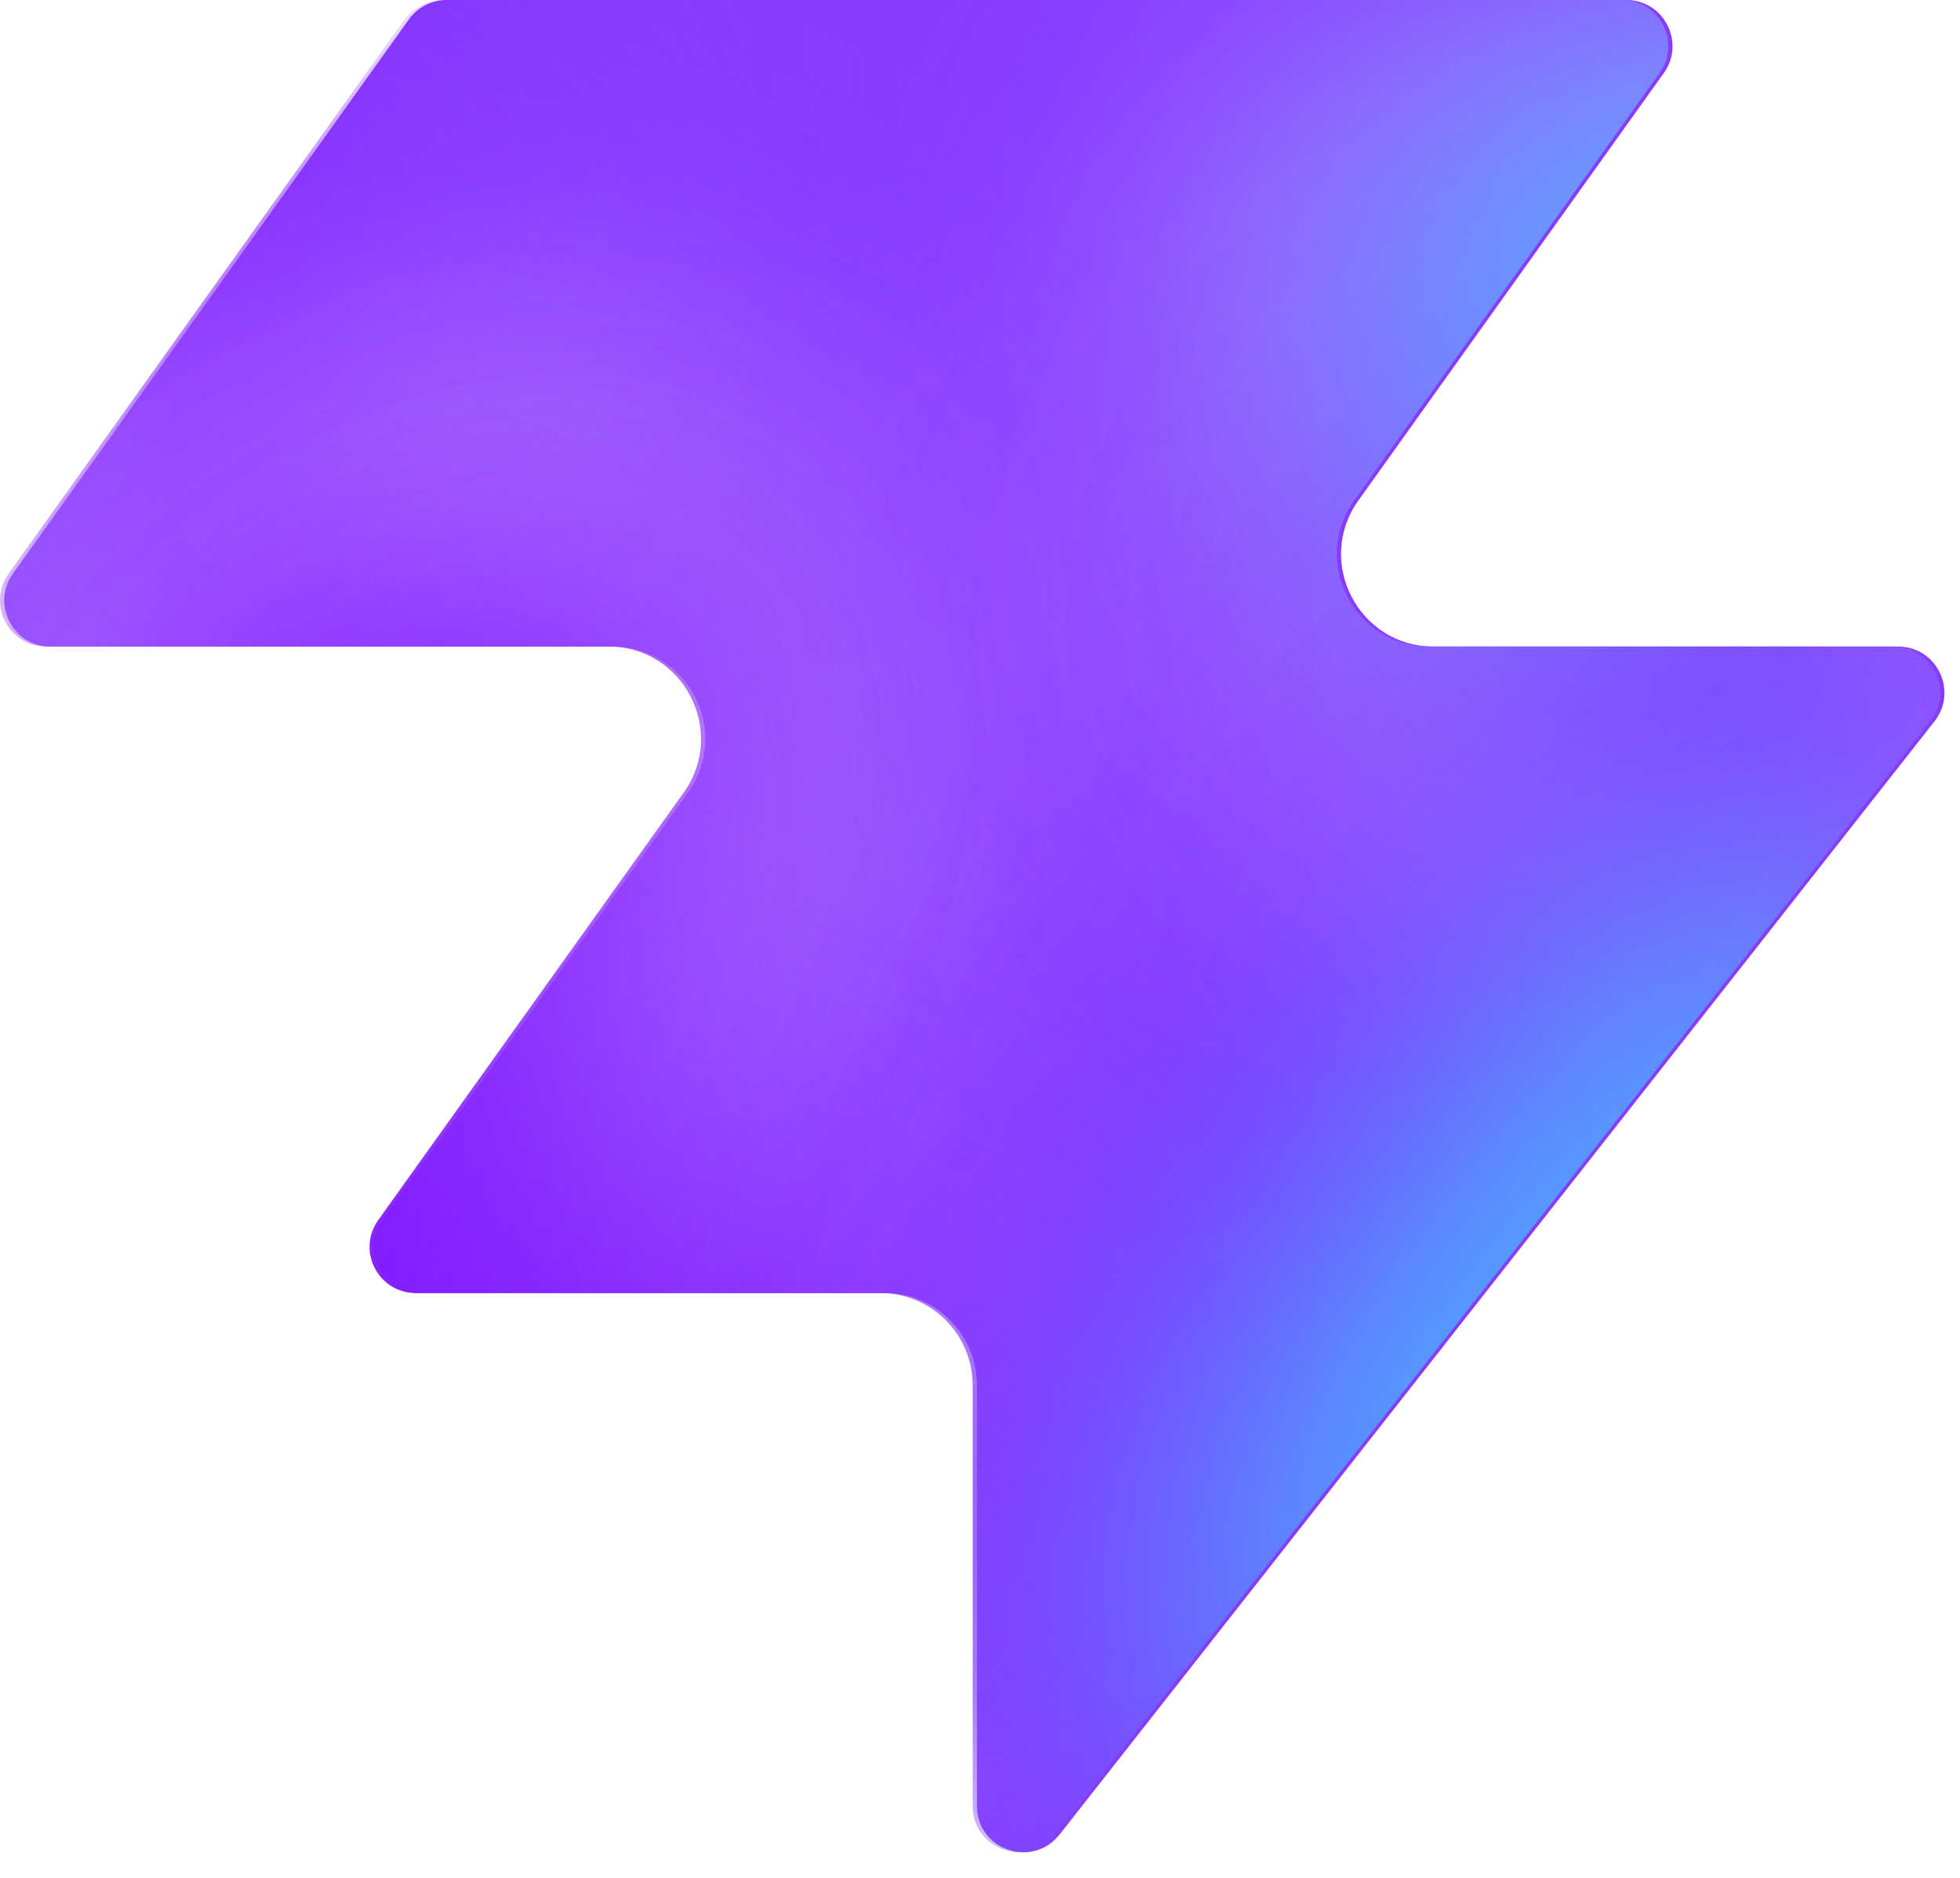
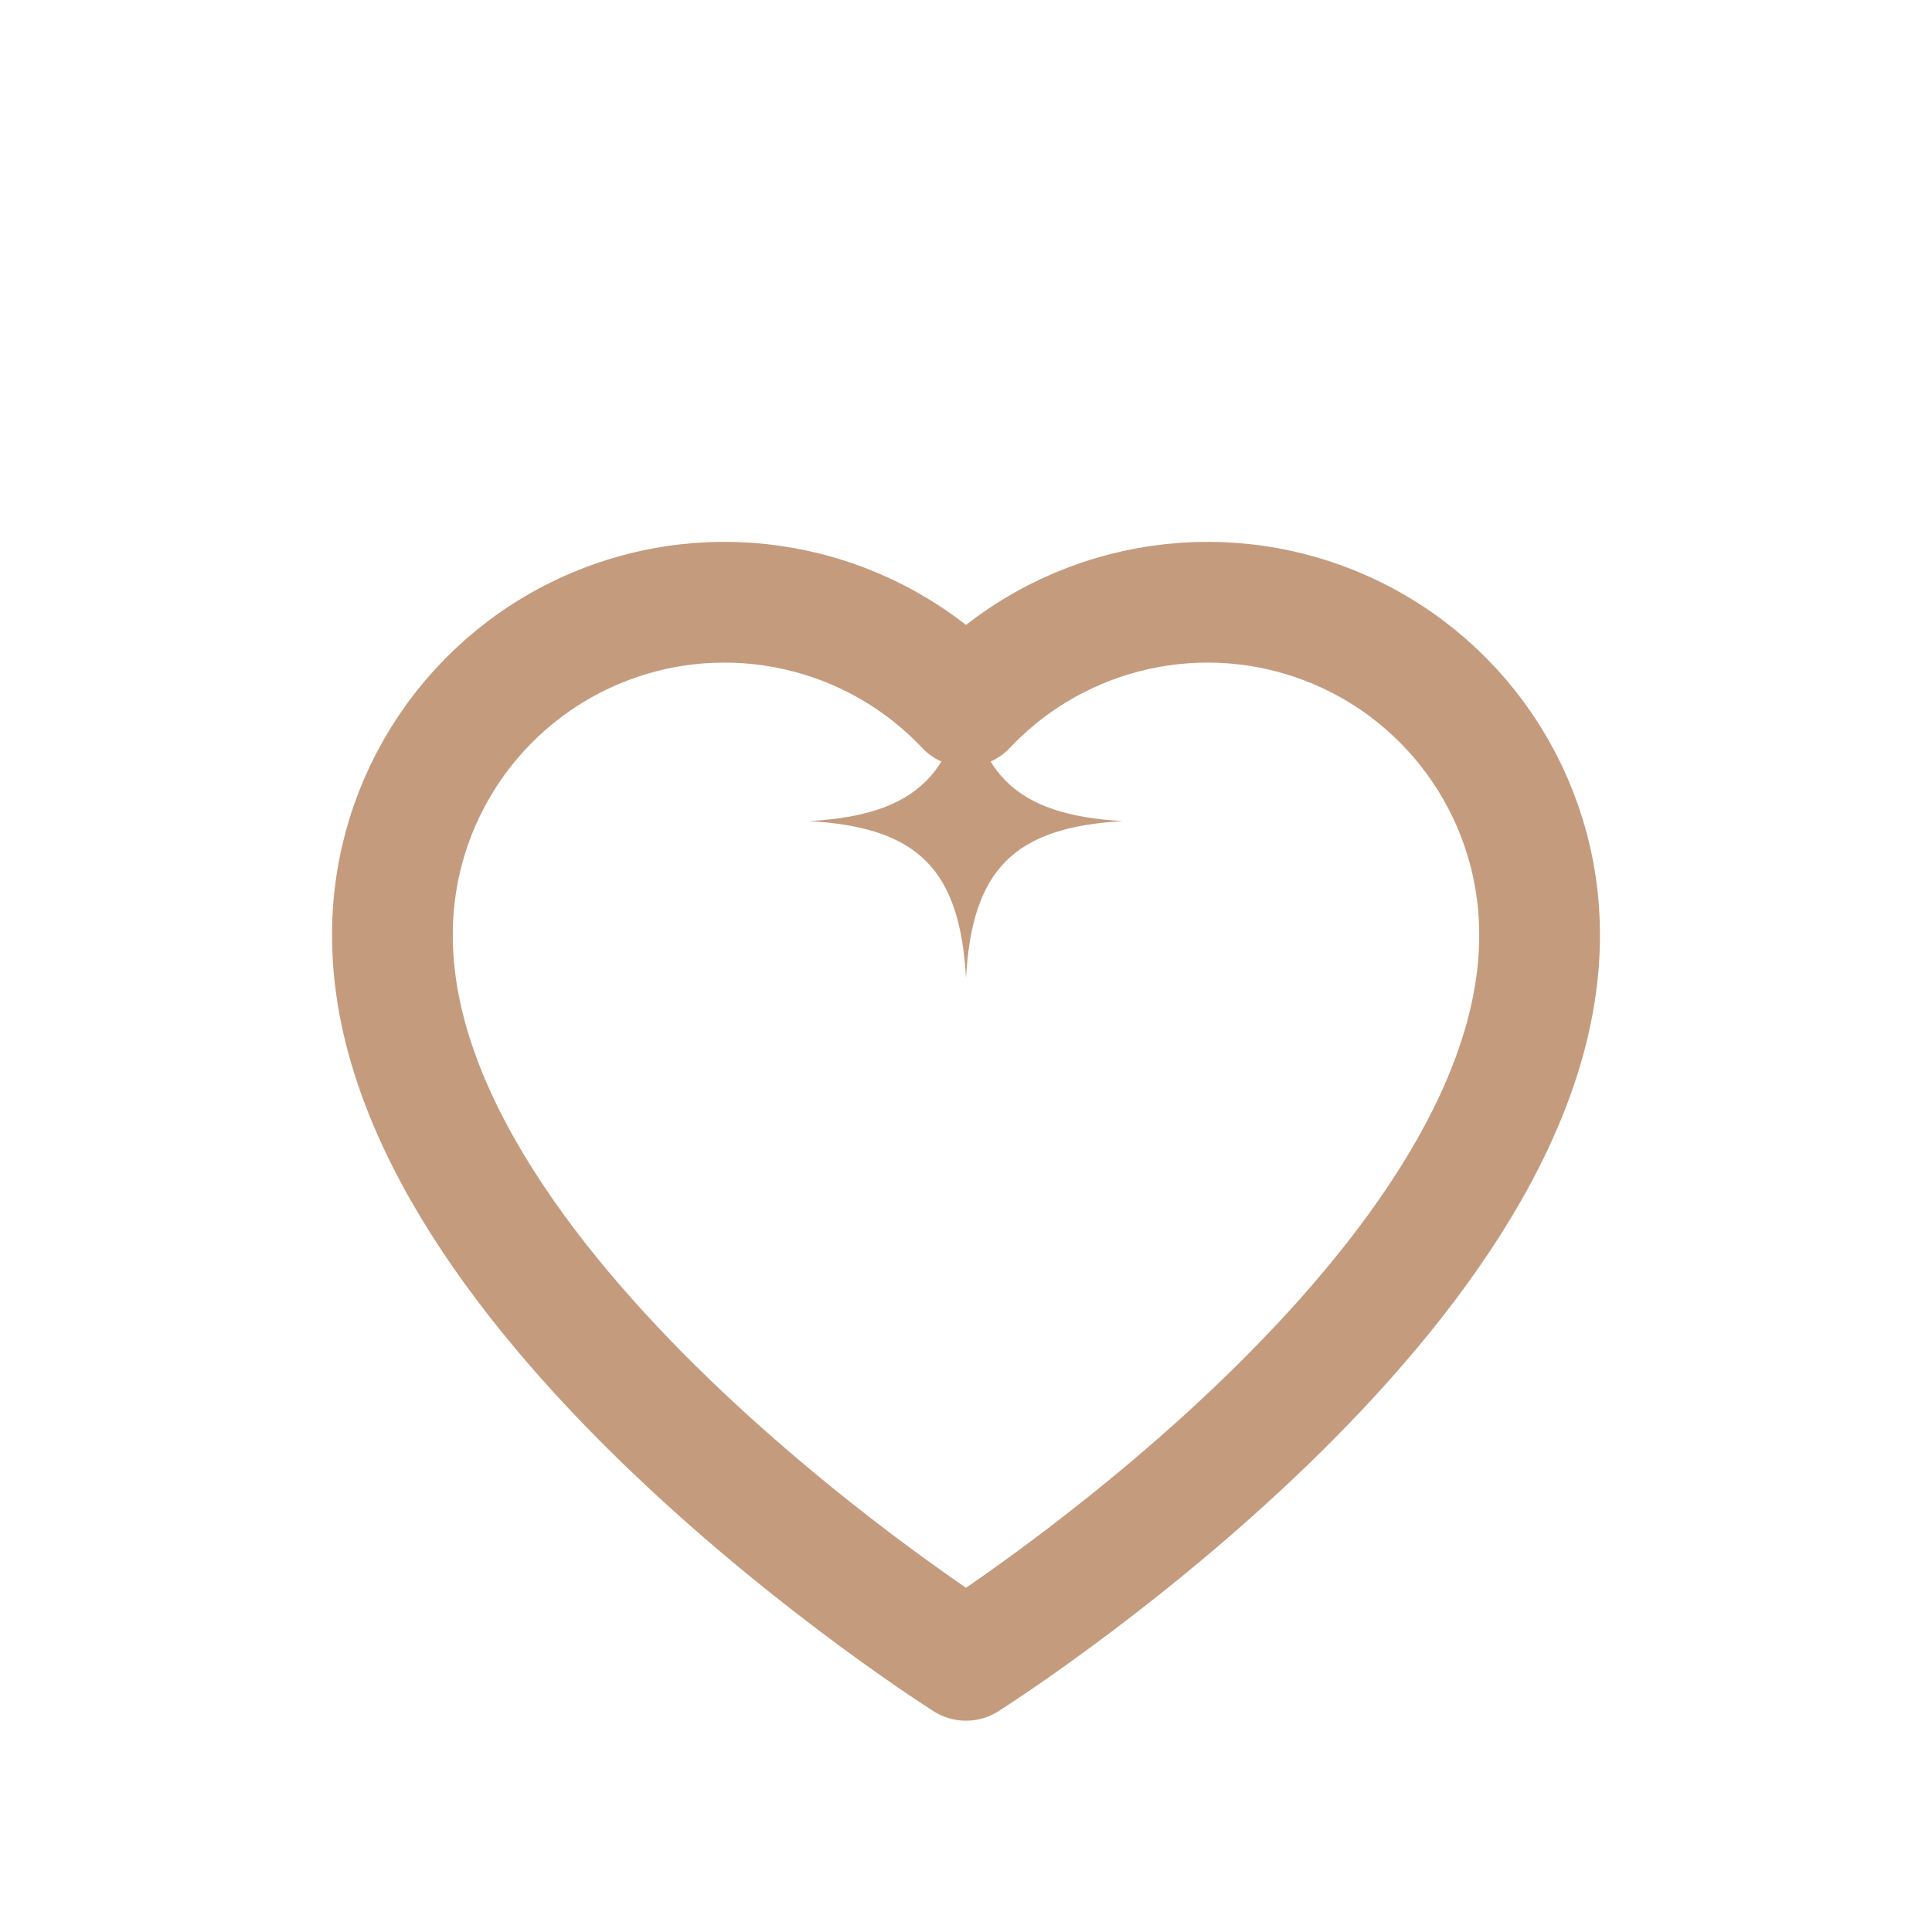
- <svg xmlns="http://www.w3.org/2000/svg" width="48" height="46" fill="none" viewBox="0 0 48 46">
-   <path fill="#863bff" d="M25.946 44.938c-.664.845-2.021.375-2.021-.698V33.937a2.26 2.26 0 0 0-2.262-2.262H10.287c-.92 0-1.456-1.04-.92-1.788l7.48-10.471c1.07-1.497 0-3.578-1.842-3.578H1.237c-.92 0-1.456-1.04-.92-1.788L10.013.474c.214-.297.556-.474.92-.474h28.894c.92 0 1.456 1.04.92 1.788l-7.48 10.471c-1.07 1.498 0 3.579 1.842 3.579h11.377c.943 0 1.473 1.088.89 1.83L25.947 44.94z" style="fill:#863bff;fill:color(display-p3 .525 .23 1);fill-opacity:1" />
-   <mask id="a" width="48" height="46" x="0" y="0" maskUnits="userSpaceOnUse" style="mask-type:alpha">
-     <path fill="#000" d="M25.842 44.938c-.664.844-2.021.375-2.021-.698V33.937a2.26 2.26 0 0 0-2.262-2.262H10.183c-.92 0-1.456-1.04-.92-1.788l7.48-10.471c1.07-1.498 0-3.579-1.842-3.579H1.133c-.92 0-1.456-1.04-.92-1.787L9.91.473c.214-.297.556-.474.92-.474h28.894c.92 0 1.456 1.04.92 1.788l-7.48 10.471c-1.07 1.498 0 3.578 1.842 3.578h11.377c.943 0 1.473 1.088.89 1.832L25.843 44.94z" style="fill:#000;fill-opacity:1" />
-   </mask>
-   <g mask="url(#a)">
-     <g filter="url(#b)">
-       <ellipse cx="5.508" cy="14.704" fill="#ede6ff" rx="5.508" ry="14.704" style="fill:#ede6ff;fill:color(display-p3 .927 .903 1);fill-opacity:1" transform="matrix(.00324 1 1 -.00324 -4.47 31.516)" />
-     </g>
-     <g filter="url(#c)">
-       <ellipse cx="10.399" cy="29.851" fill="#ede6ff" rx="10.399" ry="29.851" style="fill:#ede6ff;fill:color(display-p3 .927 .903 1);fill-opacity:1" transform="matrix(.00324 1 1 -.00324 -39.328 7.883)" />
-     </g>
-     <g filter="url(#d)">
-       <ellipse cx="5.508" cy="30.487" fill="#7e14ff" rx="5.508" ry="30.487" style="fill:#7e14ff;fill:color(display-p3 .492 .077 1);fill-opacity:1" transform="rotate(89.814 -25.913 -14.639)scale(1 -1)" />
-     </g>
-     <g filter="url(#e)">
-       <ellipse cx="5.508" cy="30.599" fill="#7e14ff" rx="5.508" ry="30.599" style="fill:#7e14ff;fill:color(display-p3 .492 .077 1);fill-opacity:1" transform="rotate(89.814 -32.644 -3.334)scale(1 -1)" />
-     </g>
-     <g filter="url(#f)">
-       <ellipse cx="5.508" cy="30.599" fill="#7e14ff" rx="5.508" ry="30.599" style="fill:#7e14ff;fill:color(display-p3 .492 .077 1);fill-opacity:1" transform="matrix(.00324 1 1 -.00324 -34.34 30.47)" />
-     </g>
-     <g filter="url(#g)">
-       <ellipse cx="14.072" cy="22.078" fill="#ede6ff" rx="14.072" ry="22.078" style="fill:#ede6ff;fill:color(display-p3 .927 .903 1);fill-opacity:1" transform="rotate(93.35 24.506 48.493)scale(-1 1)" />
-     </g>
-     <g filter="url(#h)">
-       <ellipse cx="3.47" cy="21.501" fill="#7e14ff" rx="3.47" ry="21.501" style="fill:#7e14ff;fill:color(display-p3 .492 .077 1);fill-opacity:1" transform="rotate(89.009 28.708 47.59)scale(-1 1)" />
-     </g>
-     <g filter="url(#i)">
-       <ellipse cx="3.47" cy="21.501" fill="#7e14ff" rx="3.47" ry="21.501" style="fill:#7e14ff;fill:color(display-p3 .492 .077 1);fill-opacity:1" transform="rotate(89.009 28.708 47.59)scale(-1 1)" />
-     </g>
-     <g filter="url(#j)">
-       <ellipse cx=".387" cy="8.972" fill="#7e14ff" rx="4.407" ry="29.108" style="fill:#7e14ff;fill:color(display-p3 .492 .077 1);fill-opacity:1" transform="rotate(39.51 .387 8.972)" />
-     </g>
-     <g filter="url(#k)">
-       <ellipse cx="47.523" cy="-6.092" fill="#7e14ff" rx="4.407" ry="29.108" style="fill:#7e14ff;fill:color(display-p3 .492 .077 1);fill-opacity:1" transform="rotate(37.892 47.523 -6.092)" />
-     </g>
-     <g filter="url(#l)">
-       <ellipse cx="41.412" cy="6.333" fill="#47bfff" rx="5.971" ry="9.665" style="fill:#47bfff;fill:color(display-p3 .28 .748 1);fill-opacity:1" transform="rotate(37.892 41.412 6.333)" />
-     </g>
-     <g filter="url(#m)">
-       <ellipse cx="-1.879" cy="38.332" fill="#7e14ff" rx="4.407" ry="29.108" style="fill:#7e14ff;fill:color(display-p3 .492 .077 1);fill-opacity:1" transform="rotate(37.892 -1.88 38.332)" />
-     </g>
-     <g filter="url(#n)">
-       <ellipse cx="-1.879" cy="38.332" fill="#7e14ff" rx="4.407" ry="29.108" style="fill:#7e14ff;fill:color(display-p3 .492 .077 1);fill-opacity:1" transform="rotate(37.892 -1.88 38.332)" />
-     </g>
-     <g filter="url(#o)">
-       <ellipse cx="35.651" cy="29.907" fill="#7e14ff" rx="4.407" ry="29.108" style="fill:#7e14ff;fill:color(display-p3 .492 .077 1);fill-opacity:1" transform="rotate(37.892 35.651 29.907)" />
-     </g>
-     <g filter="url(#p)">
-       <ellipse cx="38.418" cy="32.4" fill="#47bfff" rx="5.971" ry="15.297" style="fill:#47bfff;fill:color(display-p3 .28 .748 1);fill-opacity:1" transform="rotate(37.892 38.418 32.4)" />
-     </g>
-   </g>
-   <defs>
-     <filter id="b" width="60.045" height="41.654" x="-19.77" y="16.149" color-interpolation-filters="sRGB" filterUnits="userSpaceOnUse">
-       <feFlood flood-opacity="0" result="BackgroundImageFix" />
-       <feBlend in="SourceGraphic" in2="BackgroundImageFix" result="shape" />
-       <feGaussianBlur result="effect1_foregroundBlur_2002_17158" stdDeviation="7.659" />
-     </filter>
-     <filter id="c" width="90.34" height="51.437" x="-54.613" y="-7.533" color-interpolation-filters="sRGB" filterUnits="userSpaceOnUse">
-       <feFlood flood-opacity="0" result="BackgroundImageFix" />
-       <feBlend in="SourceGraphic" in2="BackgroundImageFix" result="shape" />
-       <feGaussianBlur result="effect1_foregroundBlur_2002_17158" stdDeviation="7.659" />
-     </filter>
-     <filter id="d" width="79.355" height="29.4" x="-49.64" y="2.03" color-interpolation-filters="sRGB" filterUnits="userSpaceOnUse">
-       <feFlood flood-opacity="0" result="BackgroundImageFix" />
-       <feBlend in="SourceGraphic" in2="BackgroundImageFix" result="shape" />
-       <feGaussianBlur result="effect1_foregroundBlur_2002_17158" stdDeviation="4.596" />
-     </filter>
-     <filter id="e" width="79.579" height="29.4" x="-45.045" y="20.029" color-interpolation-filters="sRGB" filterUnits="userSpaceOnUse">
-       <feFlood flood-opacity="0" result="BackgroundImageFix" />
-       <feBlend in="SourceGraphic" in2="BackgroundImageFix" result="shape" />
-       <feGaussianBlur result="effect1_foregroundBlur_2002_17158" stdDeviation="4.596" />
-     </filter>
-     <filter id="f" width="79.579" height="29.4" x="-43.513" y="21.178" color-interpolation-filters="sRGB" filterUnits="userSpaceOnUse">
-       <feFlood flood-opacity="0" result="BackgroundImageFix" />
-       <feBlend in="SourceGraphic" in2="BackgroundImageFix" result="shape" />
-       <feGaussianBlur result="effect1_foregroundBlur_2002_17158" stdDeviation="4.596" />
-     </filter>
-     <filter id="g" width="74.749" height="58.852" x="15.756" y="-17.901" color-interpolation-filters="sRGB" filterUnits="userSpaceOnUse">
-       <feFlood flood-opacity="0" result="BackgroundImageFix" />
-       <feBlend in="SourceGraphic" in2="BackgroundImageFix" result="shape" />
-       <feGaussianBlur result="effect1_foregroundBlur_2002_17158" stdDeviation="7.659" />
-     </filter>
-     <filter id="h" width="61.377" height="25.362" x="23.548" y="2.284" color-interpolation-filters="sRGB" filterUnits="userSpaceOnUse">
-       <feFlood flood-opacity="0" result="BackgroundImageFix" />
-       <feBlend in="SourceGraphic" in2="BackgroundImageFix" result="shape" />
-       <feGaussianBlur result="effect1_foregroundBlur_2002_17158" stdDeviation="4.596" />
-     </filter>
-     <filter id="i" width="61.377" height="25.362" x="23.548" y="2.284" color-interpolation-filters="sRGB" filterUnits="userSpaceOnUse">
-       <feFlood flood-opacity="0" result="BackgroundImageFix" />
-       <feBlend in="SourceGraphic" in2="BackgroundImageFix" result="shape" />
-       <feGaussianBlur result="effect1_foregroundBlur_2002_17158" stdDeviation="4.596" />
-     </filter>
-     <filter id="j" width="56.045" height="63.649" x="-27.636" y="-22.853" color-interpolation-filters="sRGB" filterUnits="userSpaceOnUse">
-       <feFlood flood-opacity="0" result="BackgroundImageFix" />
-       <feBlend in="SourceGraphic" in2="BackgroundImageFix" result="shape" />
-       <feGaussianBlur result="effect1_foregroundBlur_2002_17158" stdDeviation="4.596" />
-     </filter>
-     <filter id="k" width="54.814" height="64.646" x="20.116" y="-38.415" color-interpolation-filters="sRGB" filterUnits="userSpaceOnUse">
-       <feFlood flood-opacity="0" result="BackgroundImageFix" />
-       <feBlend in="SourceGraphic" in2="BackgroundImageFix" result="shape" />
-       <feGaussianBlur result="effect1_foregroundBlur_2002_17158" stdDeviation="4.596" />
-     </filter>
-     <filter id="l" width="33.541" height="35.313" x="24.641" y="-11.323" color-interpolation-filters="sRGB" filterUnits="userSpaceOnUse">
-       <feFlood flood-opacity="0" result="BackgroundImageFix" />
-       <feBlend in="SourceGraphic" in2="BackgroundImageFix" result="shape" />
-       <feGaussianBlur result="effect1_foregroundBlur_2002_17158" stdDeviation="4.596" />
-     </filter>
-     <filter id="m" width="54.814" height="64.646" x="-29.286" y="6.009" color-interpolation-filters="sRGB" filterUnits="userSpaceOnUse">
-       <feFlood flood-opacity="0" result="BackgroundImageFix" />
-       <feBlend in="SourceGraphic" in2="BackgroundImageFix" result="shape" />
-       <feGaussianBlur result="effect1_foregroundBlur_2002_17158" stdDeviation="4.596" />
-     </filter>
-     <filter id="n" width="54.814" height="64.646" x="-29.286" y="6.009" color-interpolation-filters="sRGB" filterUnits="userSpaceOnUse">
-       <feFlood flood-opacity="0" result="BackgroundImageFix" />
-       <feBlend in="SourceGraphic" in2="BackgroundImageFix" result="shape" />
-       <feGaussianBlur result="effect1_foregroundBlur_2002_17158" stdDeviation="4.596" />
-     </filter>
-     <filter id="o" width="54.814" height="64.646" x="8.244" y="-2.416" color-interpolation-filters="sRGB" filterUnits="userSpaceOnUse">
-       <feFlood flood-opacity="0" result="BackgroundImageFix" />
-       <feBlend in="SourceGraphic" in2="BackgroundImageFix" result="shape" />
-       <feGaussianBlur result="effect1_foregroundBlur_2002_17158" stdDeviation="4.596" />
-     </filter>
-     <filter id="p" width="39.409" height="43.623" x="18.713" y="10.588" color-interpolation-filters="sRGB" filterUnits="userSpaceOnUse">
-       <feFlood flood-opacity="0" result="BackgroundImageFix" />
-       <feBlend in="SourceGraphic" in2="BackgroundImageFix" result="shape" />
-       <feGaussianBlur result="effect1_foregroundBlur_2002_17158" stdDeviation="4.596" />
-     </filter>
-   </defs>
+ <svg xmlns="http://www.w3.org/2000/svg" viewBox="0 0 32 32" width="32" height="32" fill="none">
+   <path d="M16 27.5S6.5 21.5 6.5 15.5a5.5 5.5 0 0 1 9.5-3.8 5.5 5.5 0 0 1 9.5 3.8c0 6-9.5 12-9.5 12z" stroke="#C59B7E" stroke-width="2" stroke-linecap="round" stroke-linejoin="round" />
+   <path d="M16 11c.1 1.8.8 2.5 2.6 2.6-1.8.1-2.5.8-2.6 2.6-.1-1.8-.8-2.5-2.6-2.6 1.8-.1 2.5-.8 2.6-2.6z" fill="#C59B7E" />
</svg>
